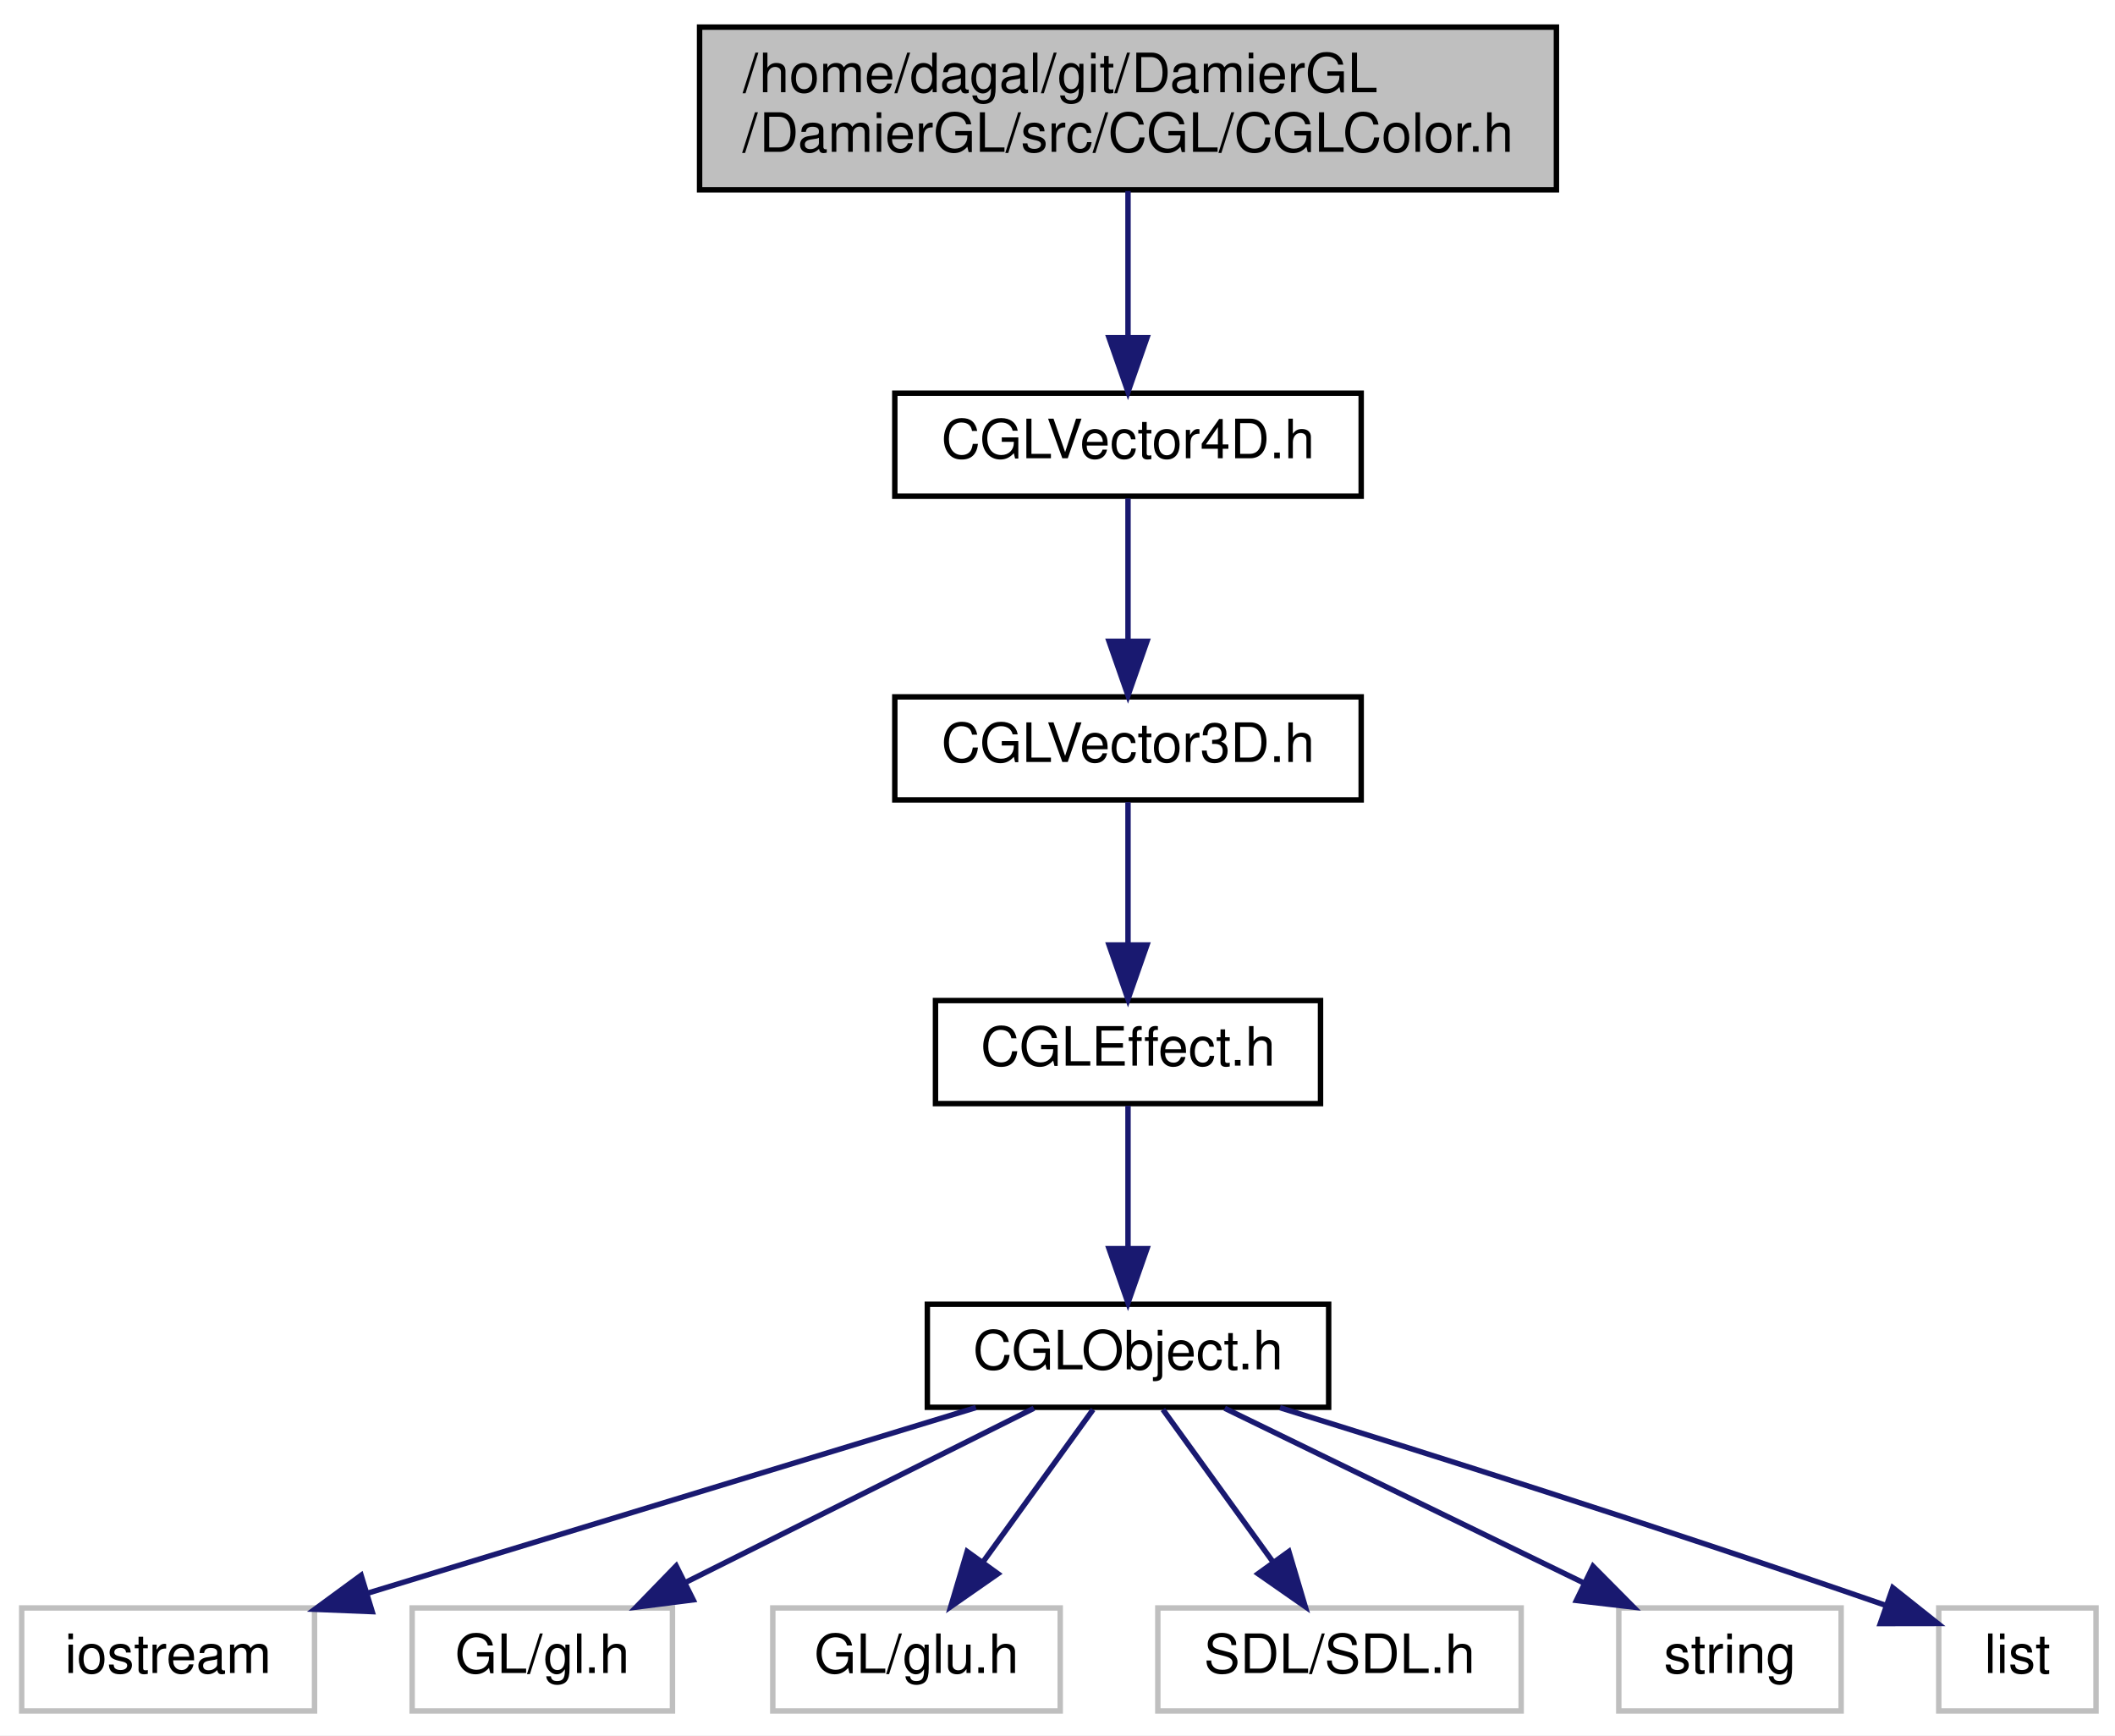
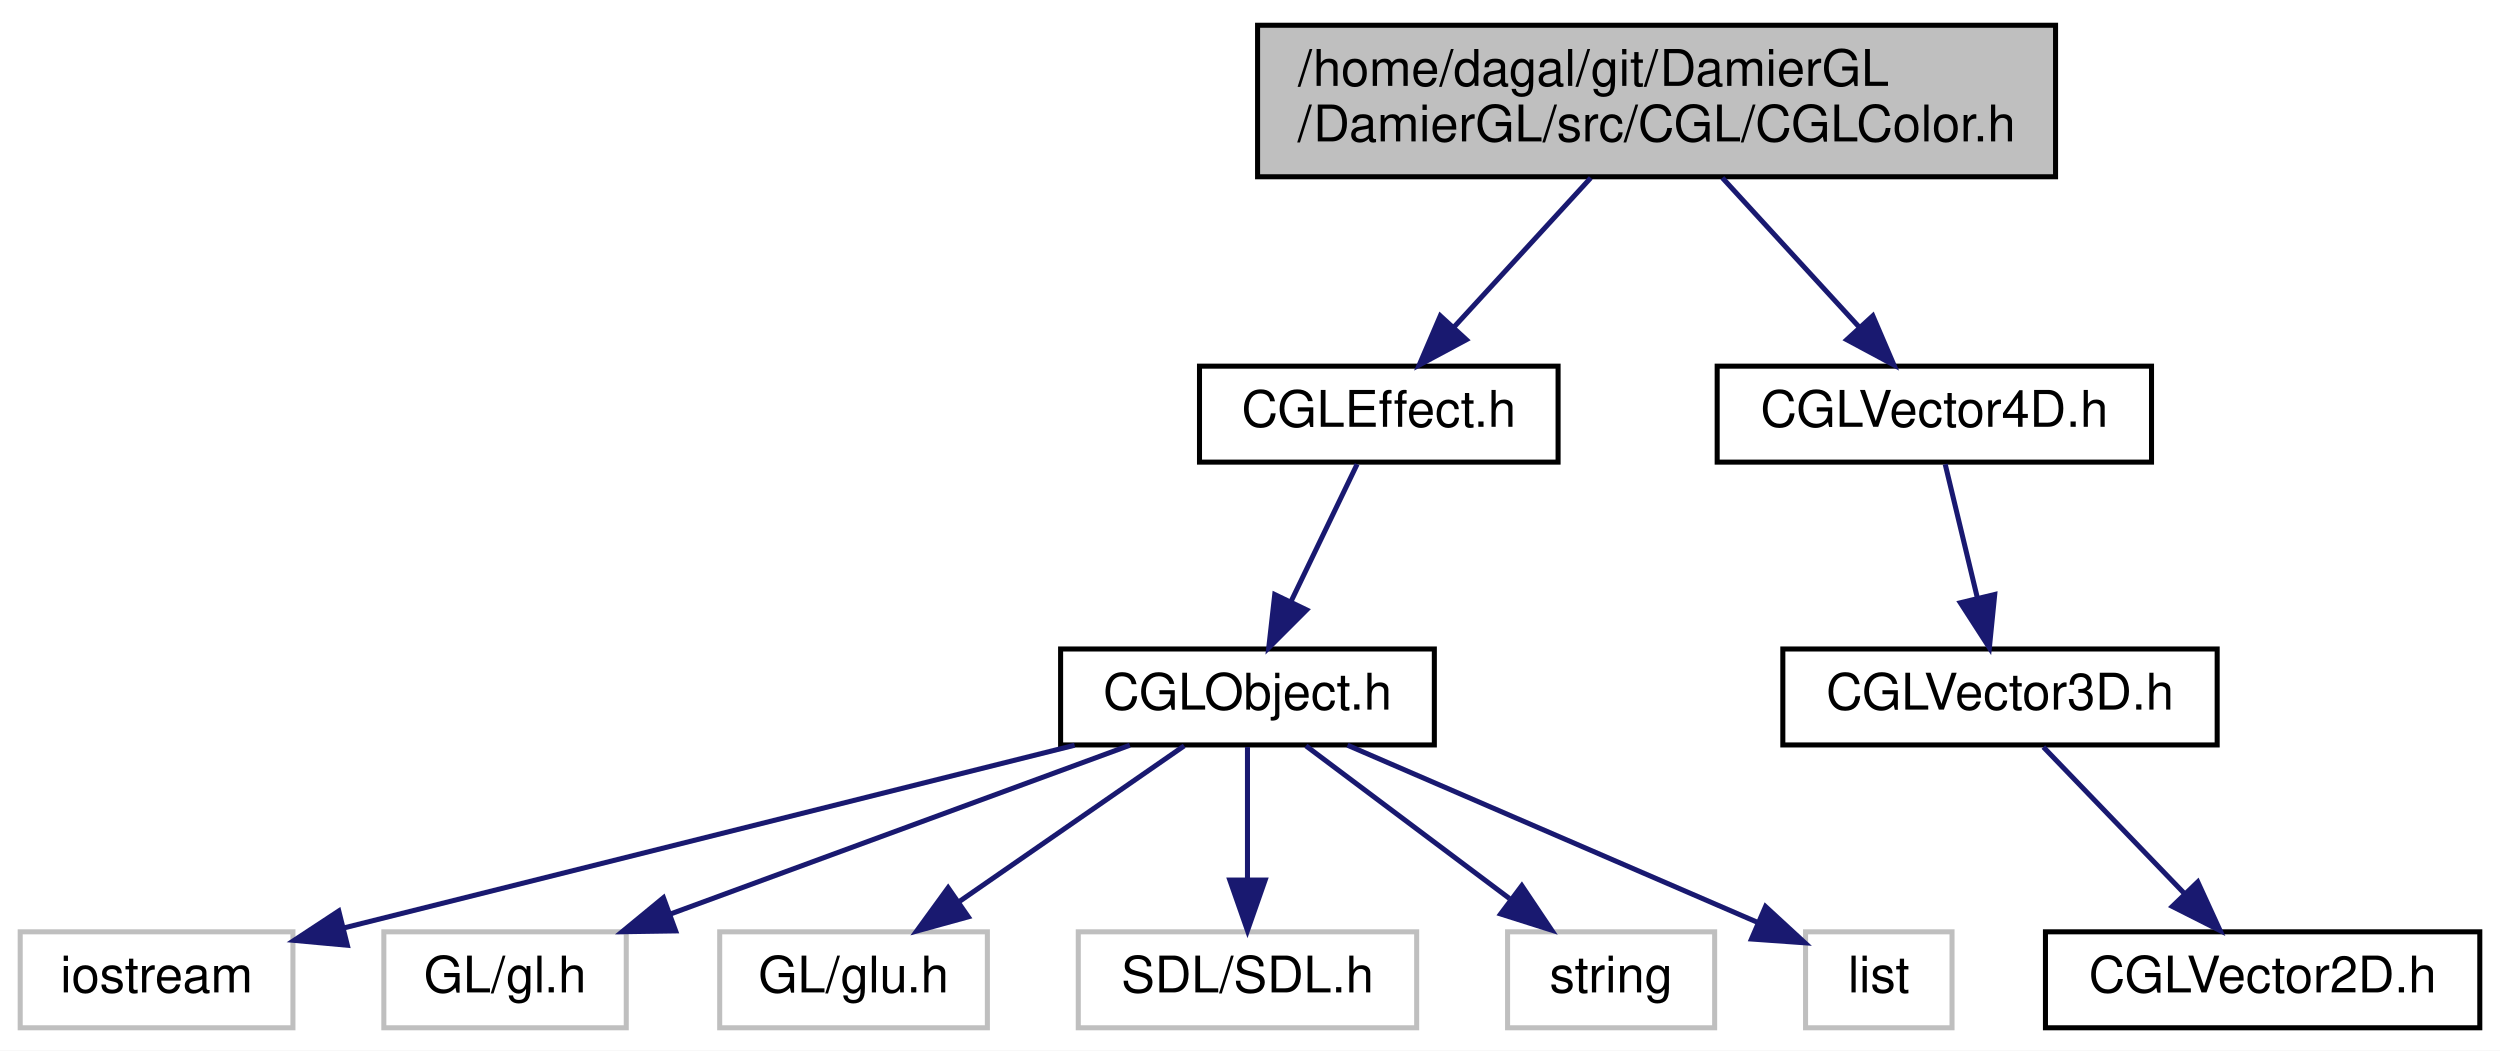
- <svg xmlns="http://www.w3.org/2000/svg" xmlns:xlink="http://www.w3.org/1999/xlink" width="390pt" height="320pt" viewBox="0.00 0.00 390.00 320.00">
-   <g id="graph0" class="graph" transform="scale(1 1) rotate(0) translate(4 316)">
-     <polygon fill="white" stroke="none" points="-4,4 -4,-316 386,-316 386,4 -4,4" />
+ <svg xmlns="http://www.w3.org/2000/svg" xmlns:xlink="http://www.w3.org/1999/xlink" width="495pt" height="208pt" viewBox="0.00 0.00 495.00 208.00">
+   <g id="graph0" class="graph" transform="scale(1 1) rotate(0) translate(4 204)">
+     <polygon fill="white" stroke="none" points="-4,4 -4,-204 491,-204 491,4 -4,4" />
    <g id="node1" class="node">
-       <polygon fill="#bfbfbf" stroke="black" points="125,-281 125,-311 283,-311 283,-281 125,-281" />
-       <text text-anchor="start" x="133" y="-299" font-family="Helvetica,sans-Serif" font-size="10.00">/home/dagal/git/DamierGL</text>
-       <text text-anchor="middle" x="204" y="-288" font-family="Helvetica,sans-Serif" font-size="10.00">/DamierGL/src/CGL/CGLColor.h</text>
+       <polygon fill="#bfbfbf" stroke="black" points="245,-169 245,-199 403,-199 403,-169 245,-169" />
+       <text text-anchor="start" x="253" y="-187" font-family="Helvetica,sans-Serif" font-size="10.00">/home/dagal/git/DamierGL</text>
+       <text text-anchor="middle" x="324" y="-176" font-family="Helvetica,sans-Serif" font-size="10.00">/DamierGL/src/CGL/CGLColor.h</text>
    </g>
    <g id="node2" class="node">
      <g id="a_node2">
-         <a xlink:href="../../df/dcb/_c_g_l_vector4_d_8h.xhtml" target="_top" xlink:title="CGLVector4D.h">
-           <polygon fill="white" stroke="black" points="161,-224.5 161,-243.5 247,-243.5 247,-224.5 161,-224.5" />
-           <text text-anchor="middle" x="204" y="-231.5" font-family="Helvetica,sans-Serif" font-size="10.00">CGLVector4D.h</text>
+         <a xlink:href="../../d7/d27/_c_g_l_effect_8h.xhtml" target="_top" xlink:title="CGLEffect.h">
+           <polygon fill="white" stroke="black" points="233.5,-112.5 233.5,-131.5 304.5,-131.5 304.5,-112.5 233.5,-112.5" />
+           <text text-anchor="middle" x="269" y="-119.5" font-family="Helvetica,sans-Serif" font-size="10.00">CGLEffect.h</text>
        </a>
      </g>
    </g>
    <g id="edge1" class="edge">
-       <path fill="none" stroke="midnightblue" d="M204,-280.781C204,-272.781 204,-262.689 204,-254.017" />
-       <polygon fill="midnightblue" stroke="midnightblue" points="207.5,-253.73 204,-243.731 200.5,-253.731 207.5,-253.73" />
+       <path fill="none" stroke="midnightblue" d="M310.966,-168.781C302.809,-159.882 292.278,-148.394 283.806,-139.152" />
+       <polygon fill="midnightblue" stroke="midnightblue" points="286.34,-136.737 277.003,-131.731 281.18,-141.467 286.34,-136.737" />
+     </g>
+     <g id="node10" class="node">
+       <g id="a_node10">
+         <a xlink:href="../../df/dcb/_c_g_l_vector4_d_8h.xhtml" target="_top" xlink:title="CGLVector4D.h">
+           <polygon fill="white" stroke="black" points="336,-112.5 336,-131.5 422,-131.5 422,-112.5 336,-112.5" />
+           <text text-anchor="middle" x="379" y="-119.5" font-family="Helvetica,sans-Serif" font-size="10.00">CGLVector4D.h</text>
+         </a>
+       </g>
+     </g>
+     <g id="edge9" class="edge">
+       <path fill="none" stroke="midnightblue" d="M337.034,-168.781C345.191,-159.882 355.722,-148.394 364.194,-139.152" />
+       <polygon fill="midnightblue" stroke="midnightblue" points="366.82,-141.467 370.997,-131.731 361.66,-136.737 366.82,-141.467" />
    </g>
    <g id="node3" class="node">
      <g id="a_node3">
-         <a xlink:href="../../dd/d83/_c_g_l_vector3_d_8h.xhtml" target="_top" xlink:title="CGLVector3D.h">
-           <polygon fill="white" stroke="black" points="161,-168.5 161,-187.5 247,-187.5 247,-168.5 161,-168.5" />
-           <text text-anchor="middle" x="204" y="-175.5" font-family="Helvetica,sans-Serif" font-size="10.00">CGLVector3D.h</text>
+         <a xlink:href="../../d6/d55/_c_g_l_object_8h.xhtml" target="_top" xlink:title="CGLObject.h">
+           <polygon fill="white" stroke="black" points="206,-56.5 206,-75.5 280,-75.5 280,-56.5 206,-56.5" />
+           <text text-anchor="middle" x="243" y="-63.5" font-family="Helvetica,sans-Serif" font-size="10.00">CGLObject.h</text>
        </a>
      </g>
    </g>
    <g id="edge2" class="edge">
-       <path fill="none" stroke="midnightblue" d="M204,-224.083C204,-217.006 204,-206.861 204,-197.986" />
-       <polygon fill="midnightblue" stroke="midnightblue" points="207.5,-197.751 204,-187.751 200.5,-197.751 207.5,-197.751" />
+       <path fill="none" stroke="midnightblue" d="M264.707,-112.083C261.148,-104.691 255.978,-93.953 251.576,-84.811" />
+       <polygon fill="midnightblue" stroke="midnightblue" points="254.705,-83.243 247.213,-75.751 248.398,-86.279 254.705,-83.243" />
    </g>
    <g id="node4" class="node">
-       <g id="a_node4">
-         <a xlink:href="../../d7/d27/_c_g_l_effect_8h.xhtml" target="_top" xlink:title="CGLEffect.h">
-           <polygon fill="white" stroke="black" points="168.5,-112.5 168.5,-131.5 239.5,-131.5 239.5,-112.5 168.5,-112.5" />
-           <text text-anchor="middle" x="204" y="-119.5" font-family="Helvetica,sans-Serif" font-size="10.00">CGLEffect.h</text>
+       <polygon fill="white" stroke="#bfbfbf" points="0,-0.5 0,-19.5 54,-19.5 54,-0.5 0,-0.5" />
+       <text text-anchor="middle" x="27" y="-7.5" font-family="Helvetica,sans-Serif" font-size="10.00">iostream</text>
+     </g>
+     <g id="edge3" class="edge">
+       <path fill="none" stroke="midnightblue" d="M208.774,-56.444C169.295,-46.574 104.623,-30.406 64.005,-20.251" />
+       <polygon fill="midnightblue" stroke="midnightblue" points="64.777,-16.837 54.227,-17.807 63.079,-23.628 64.777,-16.837" />
+     </g>
+     <g id="node5" class="node">
+       <polygon fill="white" stroke="#bfbfbf" points="72,-0.5 72,-19.5 120,-19.5 120,-0.5 72,-0.5" />
+       <text text-anchor="middle" x="96" y="-7.5" font-family="Helvetica,sans-Serif" font-size="10.00">GL/gl.h</text>
+     </g>
+     <g id="edge4" class="edge">
+       <path fill="none" stroke="midnightblue" d="M219.707,-56.444C195.193,-47.438 156.404,-33.189 128.8,-23.049" />
+       <polygon fill="midnightblue" stroke="midnightblue" points="129.777,-19.679 119.184,-19.516 127.363,-26.25 129.777,-19.679" />
+     </g>
+     <g id="node6" class="node">
+       <polygon fill="white" stroke="#bfbfbf" points="138.5,-0.5 138.5,-19.5 191.5,-19.5 191.5,-0.5 138.5,-0.5" />
+       <text text-anchor="middle" x="165" y="-7.5" font-family="Helvetica,sans-Serif" font-size="10.00">GL/glu.h</text>
+     </g>
+     <g id="edge5" class="edge">
+       <path fill="none" stroke="midnightblue" d="M230.468,-56.324C218.414,-47.979 199.973,-35.212 185.731,-25.352" />
+       <polygon fill="midnightblue" stroke="midnightblue" points="187.715,-22.469 177.501,-19.654 183.731,-28.224 187.715,-22.469" />
+     </g>
+     <g id="node7" class="node">
+       <polygon fill="white" stroke="#bfbfbf" points="209.5,-0.5 209.5,-19.5 276.5,-19.5 276.5,-0.5 209.5,-0.5" />
+       <text text-anchor="middle" x="243" y="-7.5" font-family="Helvetica,sans-Serif" font-size="10.00">SDL/SDL.h</text>
+     </g>
+     <g id="edge6" class="edge">
+       <path fill="none" stroke="midnightblue" d="M243,-56.083C243,-49.006 243,-38.861 243,-29.986" />
+       <polygon fill="midnightblue" stroke="midnightblue" points="246.5,-29.751 243,-19.751 239.5,-29.751 246.5,-29.751" />
+     </g>
+     <g id="node8" class="node">
+       <polygon fill="white" stroke="#bfbfbf" points="294.5,-0.5 294.5,-19.5 335.5,-19.5 335.5,-0.5 294.5,-0.5" />
+       <text text-anchor="middle" x="315" y="-7.5" font-family="Helvetica,sans-Serif" font-size="10.00">string</text>
+     </g>
+     <g id="edge7" class="edge">
+       <path fill="none" stroke="midnightblue" d="M254.568,-56.324C265.42,-48.185 281.881,-35.84 294.883,-26.087" />
+       <polygon fill="midnightblue" stroke="midnightblue" points="297.321,-28.634 303.221,-19.834 293.121,-23.034 297.321,-28.634" />
+     </g>
+     <g id="node9" class="node">
+       <polygon fill="white" stroke="#bfbfbf" points="353.5,-0.5 353.5,-19.5 382.5,-19.5 382.5,-0.5 353.5,-0.5" />
+       <text text-anchor="middle" x="368" y="-7.5" font-family="Helvetica,sans-Serif" font-size="10.00">list</text>
+     </g>
+     <g id="edge8" class="edge">
+       <path fill="none" stroke="midnightblue" d="M262.807,-56.444C284.853,-46.919 320.475,-31.531 344.065,-21.34" />
+       <polygon fill="midnightblue" stroke="midnightblue" points="345.572,-24.502 353.363,-17.323 342.795,-18.076 345.572,-24.502" />
+     </g>
+     <g id="node11" class="node">
+       <g id="a_node11">
+         <a xlink:href="../../dd/d83/_c_g_l_vector3_d_8h.xhtml" target="_top" xlink:title="CGLVector3D.h">
+           <polygon fill="white" stroke="black" points="349,-56.5 349,-75.5 435,-75.5 435,-56.5 349,-56.5" />
+           <text text-anchor="middle" x="392" y="-63.5" font-family="Helvetica,sans-Serif" font-size="10.00">CGLVector3D.h</text>
        </a>
      </g>
    </g>
-     <g id="edge3" class="edge">
-       <path fill="none" stroke="midnightblue" d="M204,-168.083C204,-161.006 204,-150.861 204,-141.986" />
-       <polygon fill="midnightblue" stroke="midnightblue" points="207.5,-141.751 204,-131.751 200.5,-141.751 207.5,-141.751" />
+     <g id="edge10" class="edge">
+       <path fill="none" stroke="midnightblue" d="M381.147,-112.083C382.869,-104.927 385.347,-94.635 387.5,-85.691" />
+       <polygon fill="midnightblue" stroke="midnightblue" points="390.955,-86.293 389.893,-75.751 384.15,-84.654 390.955,-86.293" />
    </g>
-     <g id="node5" class="node">
-       <g id="a_node5">
-         <a xlink:href="../../d6/d55/_c_g_l_object_8h.xhtml" target="_top" xlink:title="CGLObject.h">
-           <polygon fill="white" stroke="black" points="167,-56.5 167,-75.5 241,-75.5 241,-56.5 167,-56.5" />
-           <text text-anchor="middle" x="204" y="-63.5" font-family="Helvetica,sans-Serif" font-size="10.00">CGLObject.h</text>
+     <g id="node12" class="node">
+       <g id="a_node12">
+         <a xlink:href="../../dc/dee/_c_g_l_vector2_d_8h.xhtml" target="_top" xlink:title="CGLVector2D.h">
+           <polygon fill="white" stroke="black" points="401,-0.5 401,-19.5 487,-19.5 487,-0.5 401,-0.5" />
+           <text text-anchor="middle" x="444" y="-7.5" font-family="Helvetica,sans-Serif" font-size="10.00">CGLVector2D.h</text>
        </a>
      </g>
    </g>
-     <g id="edge4" class="edge">
-       <path fill="none" stroke="midnightblue" d="M204,-112.083C204,-105.006 204,-94.861 204,-85.987" />
-       <polygon fill="midnightblue" stroke="midnightblue" points="207.5,-85.751 204,-75.751 200.5,-85.751 207.5,-85.751" />
-     </g>
-     <g id="node6" class="node">
-       <polygon fill="white" stroke="#bfbfbf" points="0,-0.5 0,-19.5 54,-19.5 54,-0.5 0,-0.5" />
-       <text text-anchor="middle" x="27" y="-7.5" font-family="Helvetica,sans-Serif" font-size="10.00">iostream</text>
-     </g>
-     <g id="edge5" class="edge">
-       <path fill="none" stroke="midnightblue" d="M175.954,-56.444C145.653,-47.199 97.242,-32.43 63.879,-22.251" />
-       <polygon fill="midnightblue" stroke="midnightblue" points="64.63,-18.821 54.044,-19.251 62.588,-25.517 64.63,-18.821" />
-     </g>
-     <g id="node7" class="node">
-       <polygon fill="white" stroke="#bfbfbf" points="72,-0.5 72,-19.5 120,-19.5 120,-0.5 72,-0.5" />
-       <text text-anchor="middle" x="96" y="-7.5" font-family="Helvetica,sans-Serif" font-size="10.00">GL/gl.h</text>
-     </g>
-     <g id="edge6" class="edge">
-       <path fill="none" stroke="midnightblue" d="M186.648,-56.324C169.328,-47.664 142.485,-34.242 122.498,-24.249" />
-       <polygon fill="midnightblue" stroke="midnightblue" points="123.819,-20.996 113.309,-19.654 120.688,-27.257 123.819,-20.996" />
-     </g>
-     <g id="node8" class="node">
-       <polygon fill="white" stroke="#bfbfbf" points="138.5,-0.5 138.5,-19.5 191.5,-19.5 191.5,-0.5 138.5,-0.5" />
-       <text text-anchor="middle" x="165" y="-7.5" font-family="Helvetica,sans-Serif" font-size="10.00">GL/glu.h</text>
-     </g>
-     <g id="edge7" class="edge">
-       <path fill="none" stroke="midnightblue" d="M197.56,-56.083C192.051,-48.455 183.969,-37.264 177.235,-27.941" />
-       <polygon fill="midnightblue" stroke="midnightblue" points="180.013,-25.809 171.32,-19.751 174.338,-29.907 180.013,-25.809" />
-     </g>
-     <g id="node9" class="node">
-       <polygon fill="white" stroke="#bfbfbf" points="209.5,-0.5 209.5,-19.5 276.5,-19.5 276.5,-0.5 209.5,-0.5" />
-       <text text-anchor="middle" x="243" y="-7.5" font-family="Helvetica,sans-Serif" font-size="10.00">SDL/SDL.h</text>
-     </g>
-     <g id="edge8" class="edge">
-       <path fill="none" stroke="midnightblue" d="M210.44,-56.083C215.949,-48.455 224.031,-37.264 230.765,-27.941" />
-       <polygon fill="midnightblue" stroke="midnightblue" points="233.662,-29.907 236.68,-19.751 227.987,-25.809 233.662,-29.907" />
-     </g>
-     <g id="node10" class="node">
-       <polygon fill="white" stroke="#bfbfbf" points="294.5,-0.5 294.5,-19.5 335.5,-19.5 335.5,-0.5 294.5,-0.5" />
-       <text text-anchor="middle" x="315" y="-7.5" font-family="Helvetica,sans-Serif" font-size="10.00">string</text>
-     </g>
-     <g id="edge9" class="edge">
-       <path fill="none" stroke="midnightblue" d="M221.834,-56.324C239.716,-47.625 267.475,-34.12 288.046,-24.113" />
-       <polygon fill="midnightblue" stroke="midnightblue" points="289.749,-27.177 297.21,-19.654 286.687,-20.882 289.749,-27.177" />
-     </g>
-     <g id="node11" class="node">
-       <polygon fill="white" stroke="#bfbfbf" points="353.5,-0.5 353.5,-19.5 382.5,-19.5 382.5,-0.5 353.5,-0.5" />
-       <text text-anchor="middle" x="368" y="-7.5" font-family="Helvetica,sans-Serif" font-size="10.00">list</text>
-     </g>
-     <g id="edge10" class="edge">
-       <path fill="none" stroke="midnightblue" d="M232.021,-56.425C258.495,-48.23 299.512,-35.29 343.817,-19.943" />
-       <polygon fill="midnightblue" stroke="midnightblue" points="345.026,-23.229 353.317,-16.633 342.722,-16.618 345.026,-23.229" />
+     <g id="edge11" class="edge">
+       <path fill="none" stroke="midnightblue" d="M400.587,-56.083C408.159,-48.219 419.378,-36.569 428.514,-27.081" />
+       <polygon fill="midnightblue" stroke="midnightblue" points="431.158,-29.382 435.573,-19.751 426.115,-24.527 431.158,-29.382" />
    </g>
  </g>
</svg>
